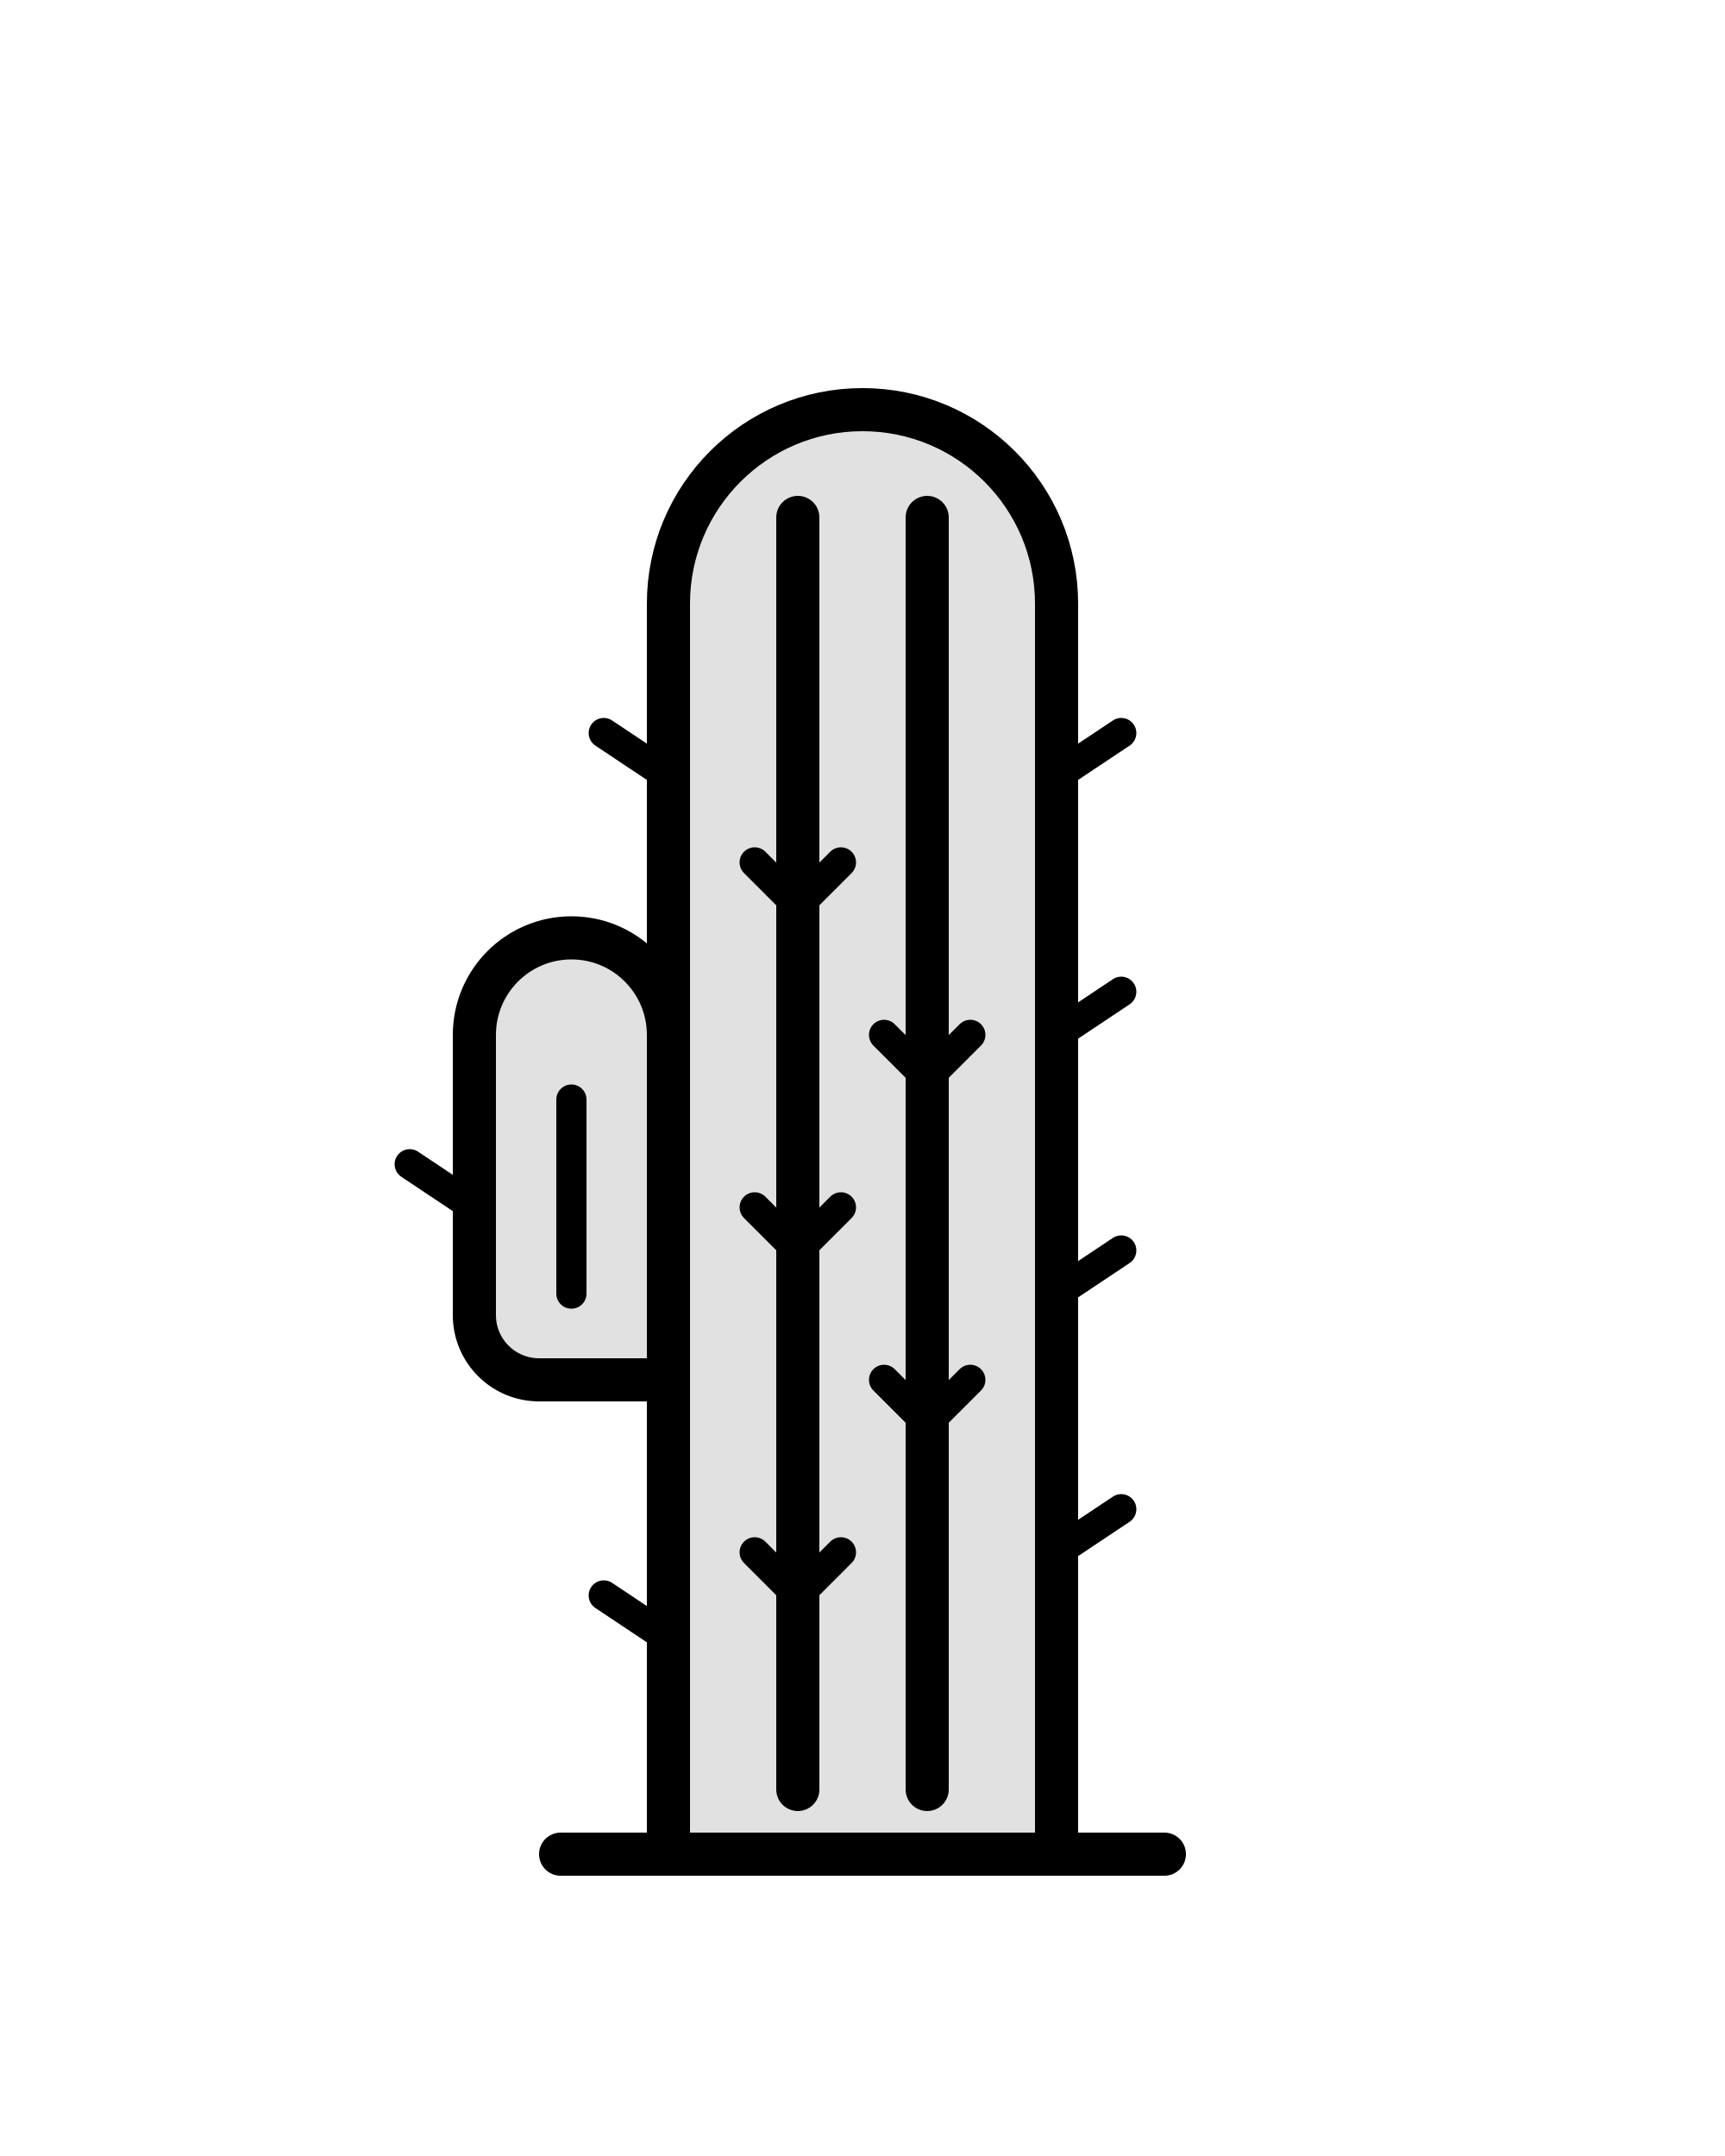
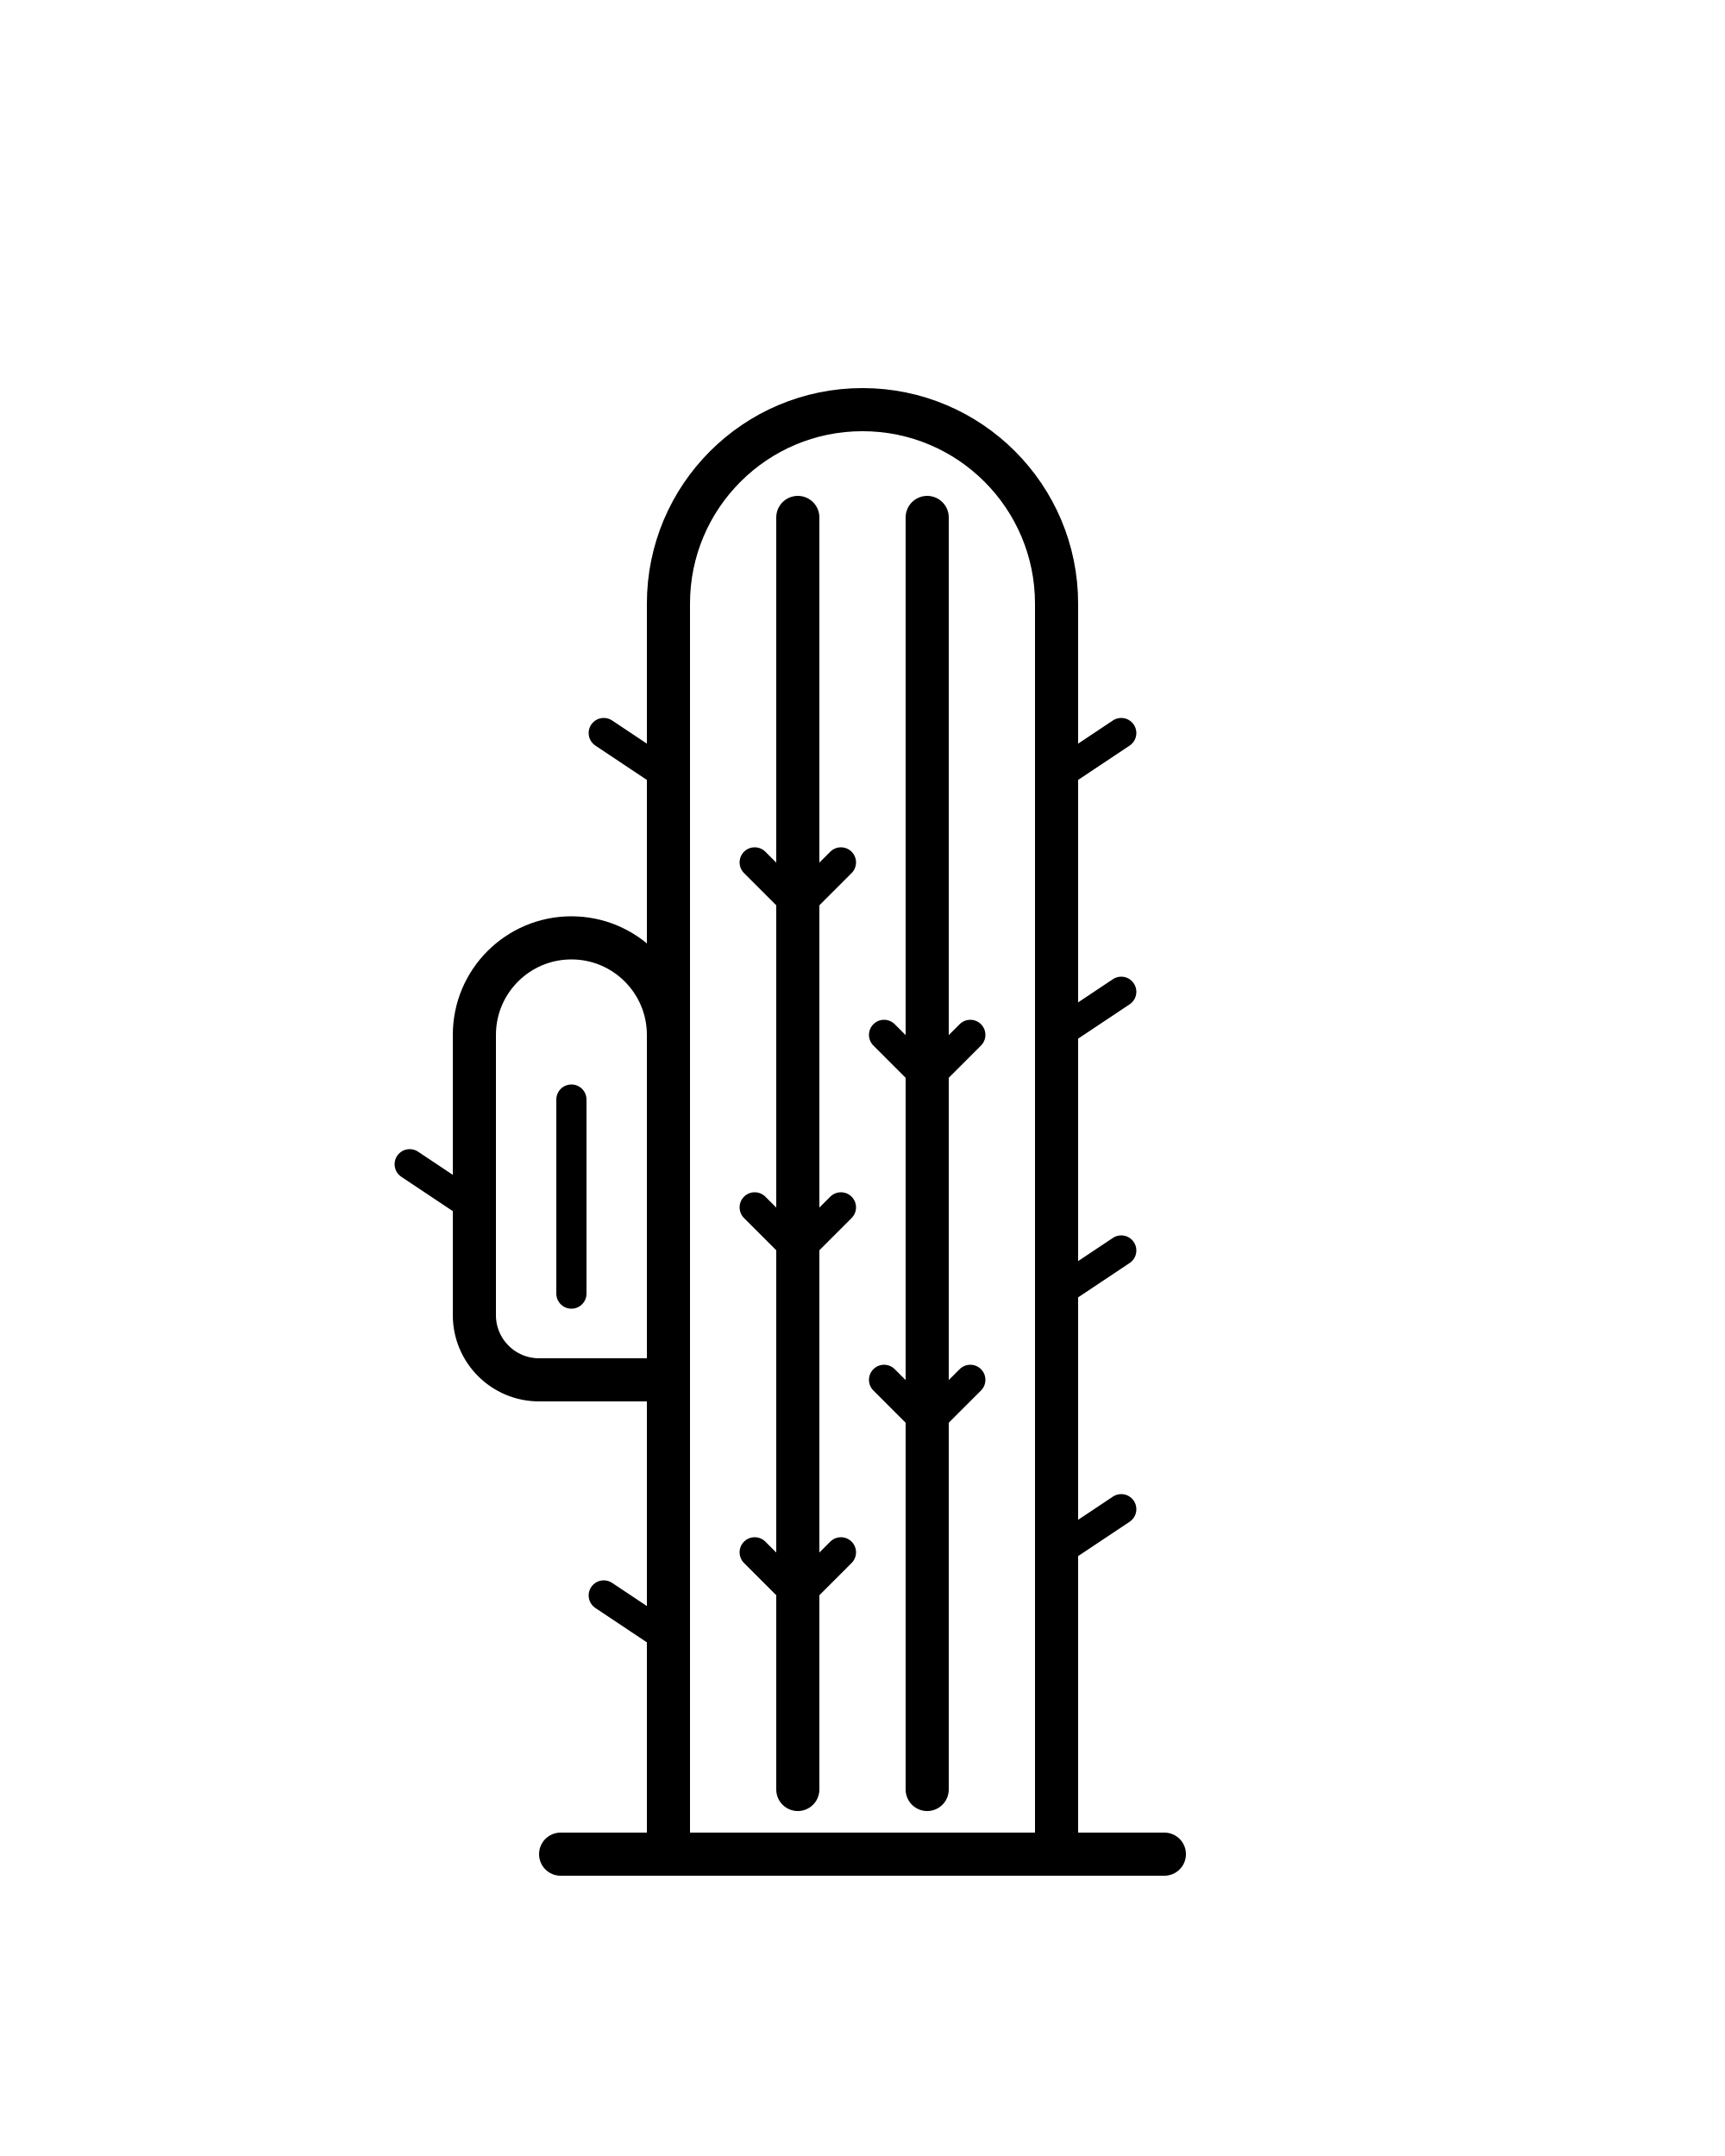
<svg xmlns="http://www.w3.org/2000/svg" viewBox="0 0 80 100" fill="none" stroke="currentColor" stroke-width="2" stroke-linecap="round" stroke-linejoin="round" aria-hidden="true">
  <path d="M26 86H54" />
-   <path d="M31 86V28a9 9 0 0 1 18 0V86Z" fill="currentColor" opacity=".12" stroke="none" />
-   <path d="M31 64h-6a3 3 0 0 1-3-3V48a4.5 4.5 0 0 1 9 0Z" fill="currentColor" opacity=".12" stroke="none" />
  <path d="M31 86V28a9 9 0 0 1 18 0V86" />
  <path d="M31 64h-6a3 3 0 0 1-3-3V48a4.5 4.5 0 0 1 9 0" />
  <path d="M37 83V24M43 83V24" />
  <path stroke-width="1.4" d="M26.5 60V51M37 42l-2-2M37 42l2-2M37 58l-2-2M37 58l2-2M37 74l-2-2M37 74l2-2M43 50l-2-2M43 50l2-2M43 66l-2-2M43 66l2-2M49 36l3-2M49 48l3-2M49 60l3-2M49 72l3-2M31 36l-3-2M31 76l-3-2M22 56l-3-2" />
</svg>
